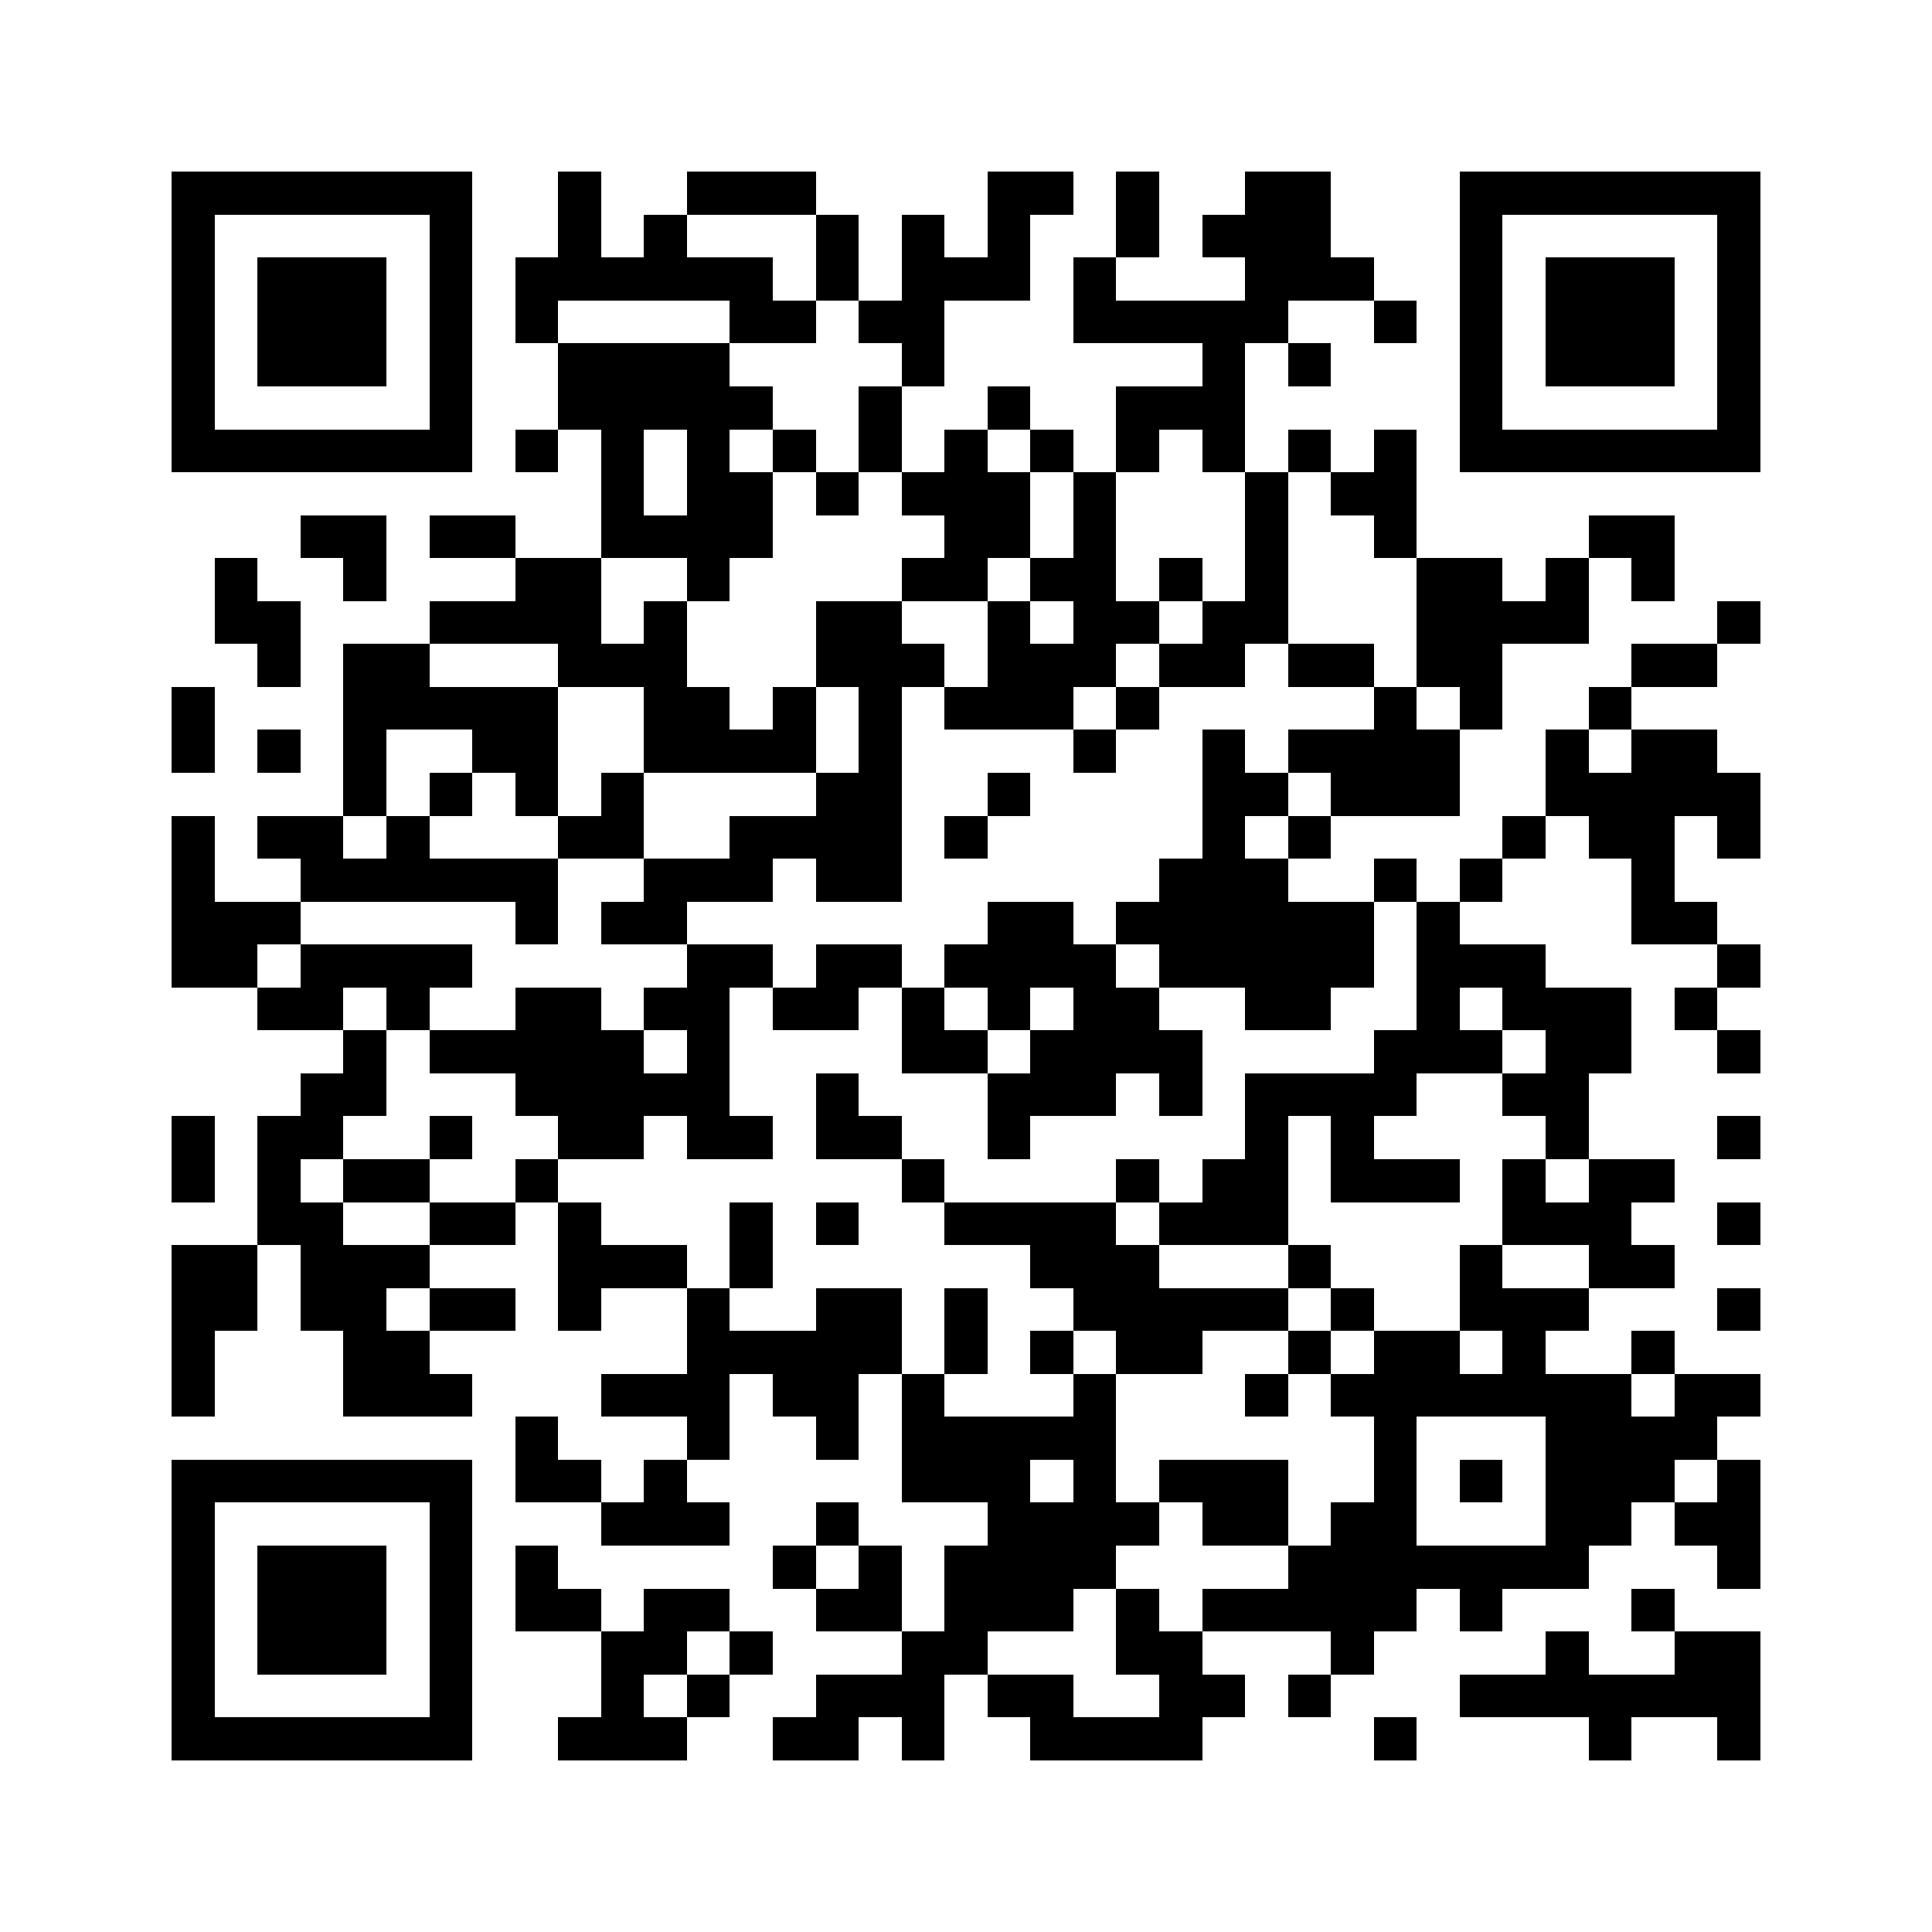
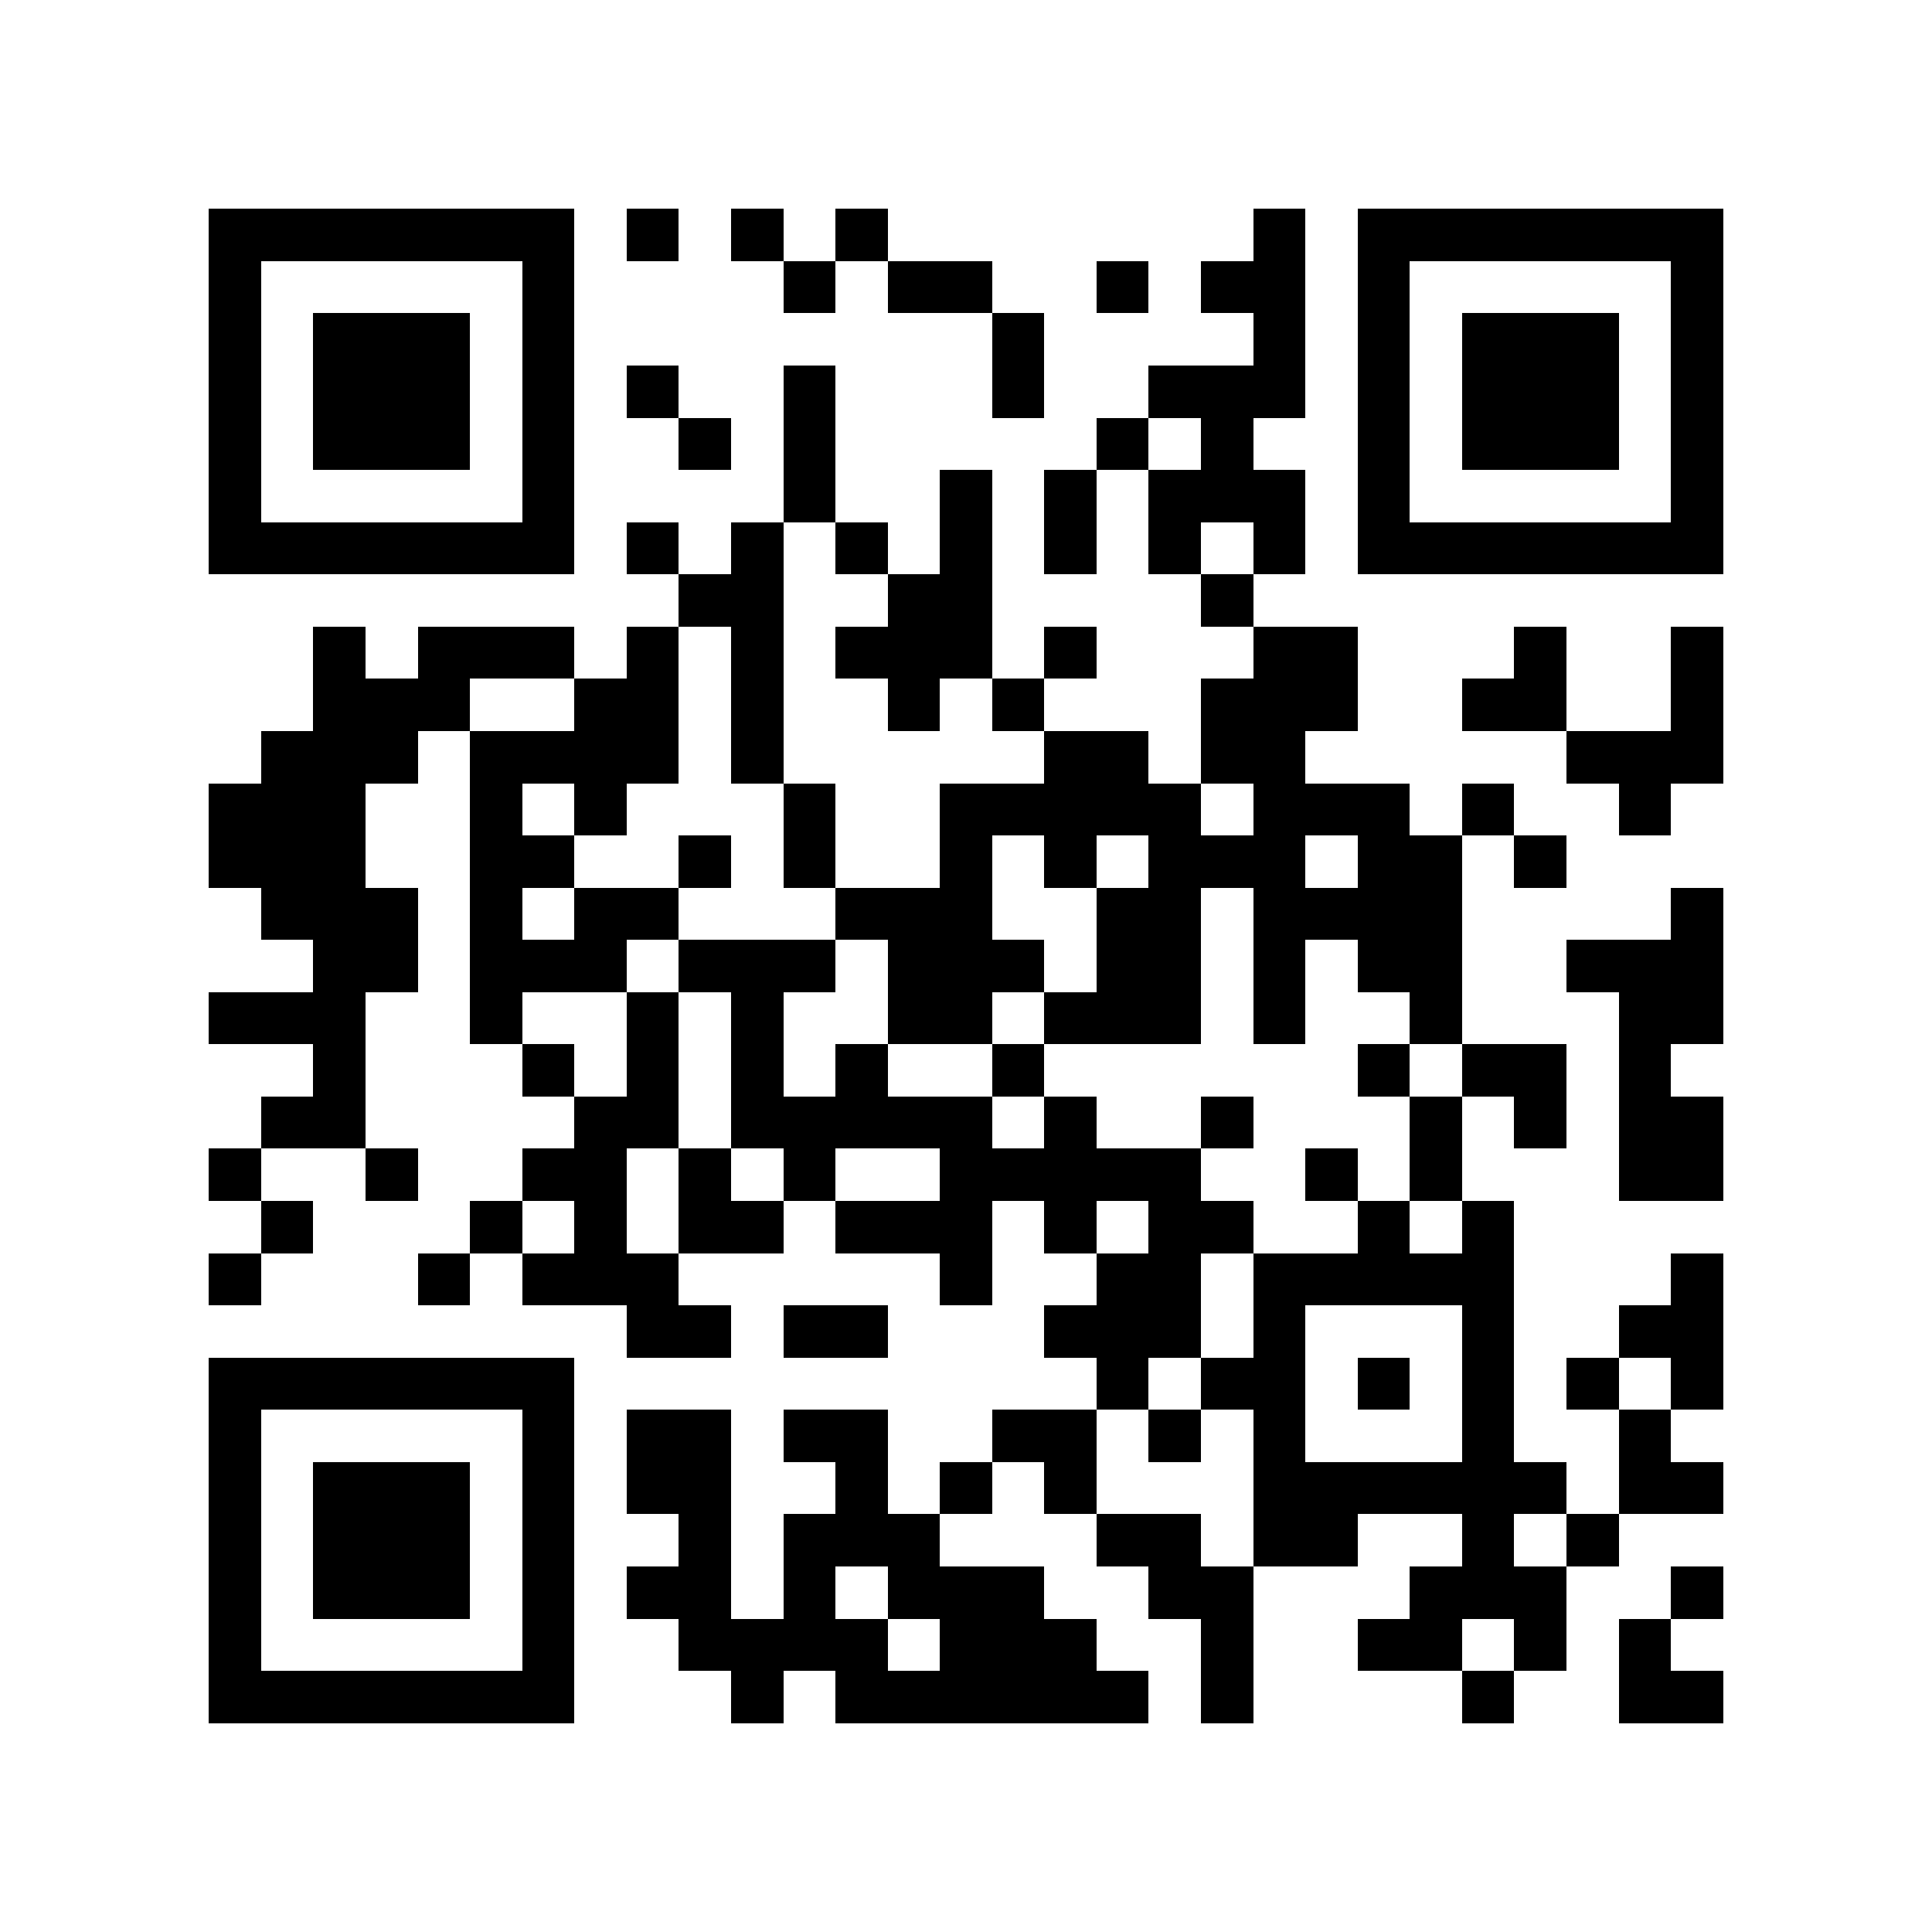
- <svg xmlns="http://www.w3.org/2000/svg" width="512" height="512" viewBox="0 0 45 45" shape-rendering="crispEdges">
-   <path fill="#FFFFFF" d="M0 0h45v45H0z" />
-   <path fill="none" stroke="#000000" d="     M4 4.5h7m2 0h1m2 0h3m4 0h2m1 0h1m2 0h2m3 0h7     M4 5.5h1m5 0h1m2 0h1m1 0h1m3 0h1m1 0h1m1 0h1m2 0h1m1 0h3m3 0h1m5 0h1     M4 6.5h1m1 0h3m1 0h1m1 0h6m1 0h1m1 0h3m1 0h1m3 0h3m2 0h1m1 0h3m1 0h1     M4 7.5h1m1 0h3m1 0h1m1 0h1m4 0h2m1 0h2m3 0h5m2 0h1m1 0h1m1 0h3m1 0h1     M4 8.5h1m1 0h3m1 0h1m2 0h4m4 0h1m6 0h1m1 0h1m3 0h1m1 0h3m1 0h1     M4 9.5h1m5 0h1m2 0h5m2 0h1m2 0h1m2 0h3m5 0h1m5 0h1     M4 10.5h7m1 0h1m1 0h1m1 0h1m1 0h1m1 0h1m1 0h1m1 0h1m1 0h1m1 0h1m1 0h1m1 0h1m1 0h7     M14 11.5h1m1 0h2m1 0h1m1 0h3m1 0h1m3 0h1m1 0h2     M7 12.5h2m1 0h2m2 0h4m4 0h2m1 0h1m3 0h1m2 0h1m4 0h2     M5 13.5h1m2 0h1m3 0h2m2 0h1m4 0h2m1 0h2m1 0h1m1 0h1m3 0h2m1 0h1m1 0h1     M5 14.5h2m3 0h4m1 0h1m3 0h2m2 0h1m1 0h2m1 0h2m3 0h4m3 0h1     M6 15.5h1m1 0h2m3 0h3m3 0h3m1 0h3m1 0h2m1 0h2m1 0h2m3 0h2     M4 16.5h1m3 0h5m2 0h2m1 0h1m1 0h1m1 0h3m1 0h1m5 0h1m1 0h1m2 0h1     M4 17.5h1m1 0h1m1 0h1m2 0h2m2 0h4m1 0h1m4 0h1m2 0h1m1 0h4m2 0h1m1 0h2     M8 18.5h1m1 0h1m1 0h1m1 0h1m4 0h2m2 0h1m4 0h2m1 0h3m2 0h5     M4 19.5h1m1 0h2m1 0h1m3 0h2m2 0h4m1 0h1m5 0h1m1 0h1m4 0h1m1 0h2m1 0h1     M4 20.5h1m2 0h6m2 0h3m1 0h2m6 0h3m2 0h1m1 0h1m3 0h1     M4 21.5h3m5 0h1m1 0h2m7 0h2m1 0h6m1 0h1m4 0h2     M4 22.5h2m1 0h4m5 0h2m1 0h2m1 0h4m1 0h5m1 0h3m4 0h1     M6 23.5h2m1 0h1m2 0h2m1 0h2m1 0h2m1 0h1m1 0h1m1 0h2m2 0h2m2 0h1m1 0h3m1 0h1     M8 24.5h1m1 0h5m1 0h1m4 0h2m1 0h4m4 0h3m1 0h2m2 0h1     M7 25.5h2m3 0h5m2 0h1m3 0h3m1 0h1m1 0h4m2 0h2     M4 26.5h1m1 0h2m2 0h1m2 0h2m1 0h2m1 0h2m2 0h1m5 0h1m1 0h1m4 0h1m3 0h1     M4 27.5h1m1 0h1m1 0h2m2 0h1m8 0h1m4 0h1m1 0h2m1 0h3m1 0h1m1 0h2     M6 28.5h2m2 0h2m1 0h1m3 0h1m1 0h1m2 0h4m1 0h3m5 0h3m2 0h1     M4 29.5h2m1 0h3m3 0h3m1 0h1m6 0h3m3 0h1m3 0h1m2 0h2     M4 30.5h2m1 0h2m1 0h2m1 0h1m2 0h1m2 0h2m1 0h1m2 0h5m1 0h1m2 0h3m3 0h1     M4 31.5h1m3 0h2m6 0h5m1 0h1m1 0h1m1 0h2m2 0h1m1 0h2m1 0h1m2 0h1     M4 32.5h1m3 0h3m3 0h3m1 0h2m1 0h1m3 0h1m3 0h1m1 0h7m1 0h2     M12 33.5h1m3 0h1m2 0h1m1 0h5m6 0h1m3 0h4     M4 34.5h7m1 0h2m1 0h1m5 0h3m1 0h1m1 0h3m2 0h1m1 0h1m1 0h3m1 0h1     M4 35.5h1m5 0h1m3 0h3m2 0h1m3 0h4m1 0h2m1 0h2m3 0h2m1 0h2     M4 36.5h1m1 0h3m1 0h1m1 0h1m5 0h1m1 0h1m1 0h4m4 0h7m3 0h1     M4 37.5h1m1 0h3m1 0h1m1 0h2m1 0h2m2 0h2m1 0h3m1 0h1m1 0h5m1 0h1m3 0h1     M4 38.5h1m1 0h3m1 0h1m3 0h2m1 0h1m3 0h2m3 0h2m3 0h1m4 0h1m2 0h2     M4 39.5h1m5 0h1m3 0h1m1 0h1m2 0h3m1 0h2m2 0h2m1 0h1m3 0h7     M4 40.5h7m2 0h3m2 0h2m1 0h1m2 0h4m4 0h1m4 0h1m2 0h1   " />
+ <svg xmlns="http://www.w3.org/2000/svg" width="512" height="512" viewBox="0 0 37 37" shape-rendering="crispEdges">
+   <path fill="#ffffff" d="M0 0h37v37H0z" />
+   <path stroke="#000000" d="M4 4.5h7m1 0h1m1 0h1m1 0h1m7 0h1m1 0h7M4 5.5h1m5 0h1m4 0h1m1 0h2m2 0h1m1 0h2m1 0h1m5 0h1M4 6.5h1m1 0h3m1 0h1m8 0h1m4 0h1m1 0h1m1 0h3m1 0h1M4 7.5h1m1 0h3m1 0h1m1 0h1m2 0h1m3 0h1m2 0h3m1 0h1m1 0h3m1 0h1M4 8.5h1m1 0h3m1 0h1m2 0h1m1 0h1m5 0h1m1 0h1m2 0h1m1 0h3m1 0h1M4 9.5h1m5 0h1m4 0h1m2 0h1m1 0h1m1 0h3m1 0h1m5 0h1M4 10.5h7m1 0h1m1 0h1m1 0h1m1 0h1m1 0h1m1 0h1m1 0h1m1 0h7M13 11.5h2m2 0h2m4 0h1M6 12.5h1m1 0h3m1 0h1m1 0h1m1 0h3m1 0h1m3 0h2m3 0h1m2 0h1M6 13.5h3m2 0h2m1 0h1m2 0h1m1 0h1m3 0h3m2 0h2m2 0h1M5 14.5h3m1 0h4m1 0h1m5 0h2m1 0h2m5 0h3M4 15.5h3m2 0h1m1 0h1m3 0h1m2 0h5m1 0h3m1 0h1m2 0h1M4 16.5h3m2 0h2m2 0h1m1 0h1m2 0h1m1 0h1m1 0h3m1 0h2m1 0h1M5 17.5h3m1 0h1m1 0h2m3 0h3m2 0h2m1 0h4m4 0h1M6 18.5h2m1 0h3m1 0h3m1 0h3m1 0h2m1 0h1m1 0h2m2 0h3M4 19.5h3m2 0h1m2 0h1m1 0h1m2 0h2m1 0h3m1 0h1m2 0h1m3 0h2M6 20.5h1m3 0h1m1 0h1m1 0h1m1 0h1m2 0h1m6 0h1m1 0h2m1 0h1M5 21.5h2m4 0h2m1 0h5m1 0h1m2 0h1m3 0h1m1 0h1m1 0h2M4 22.5h1m2 0h1m2 0h2m1 0h1m1 0h1m2 0h5m2 0h1m1 0h1m3 0h2M5 23.5h1m3 0h1m1 0h1m1 0h2m1 0h3m1 0h1m1 0h2m2 0h1m1 0h1M4 24.5h1m3 0h1m1 0h3m5 0h1m2 0h2m1 0h5m3 0h1M12 25.5h2m1 0h2m3 0h3m1 0h1m3 0h1m2 0h2M4 26.5h7m10 0h1m1 0h2m1 0h1m1 0h1m1 0h1m1 0h1M4 27.5h1m5 0h1m1 0h2m1 0h2m2 0h2m1 0h1m1 0h1m3 0h1m2 0h1M4 28.5h1m1 0h3m1 0h1m1 0h2m2 0h1m1 0h1m1 0h1m3 0h6m1 0h2M4 29.5h1m1 0h3m1 0h1m2 0h1m1 0h3m3 0h2m1 0h2m2 0h1m1 0h1M4 30.5h1m1 0h3m1 0h1m1 0h2m1 0h1m1 0h3m2 0h2m3 0h3m2 0h1M4 31.5h1m5 0h1m2 0h4m1 0h3m2 0h1m2 0h2m1 0h1m1 0h1M4 32.5h7m3 0h1m1 0h6m1 0h1m4 0h1m2 0h2" />
</svg>
